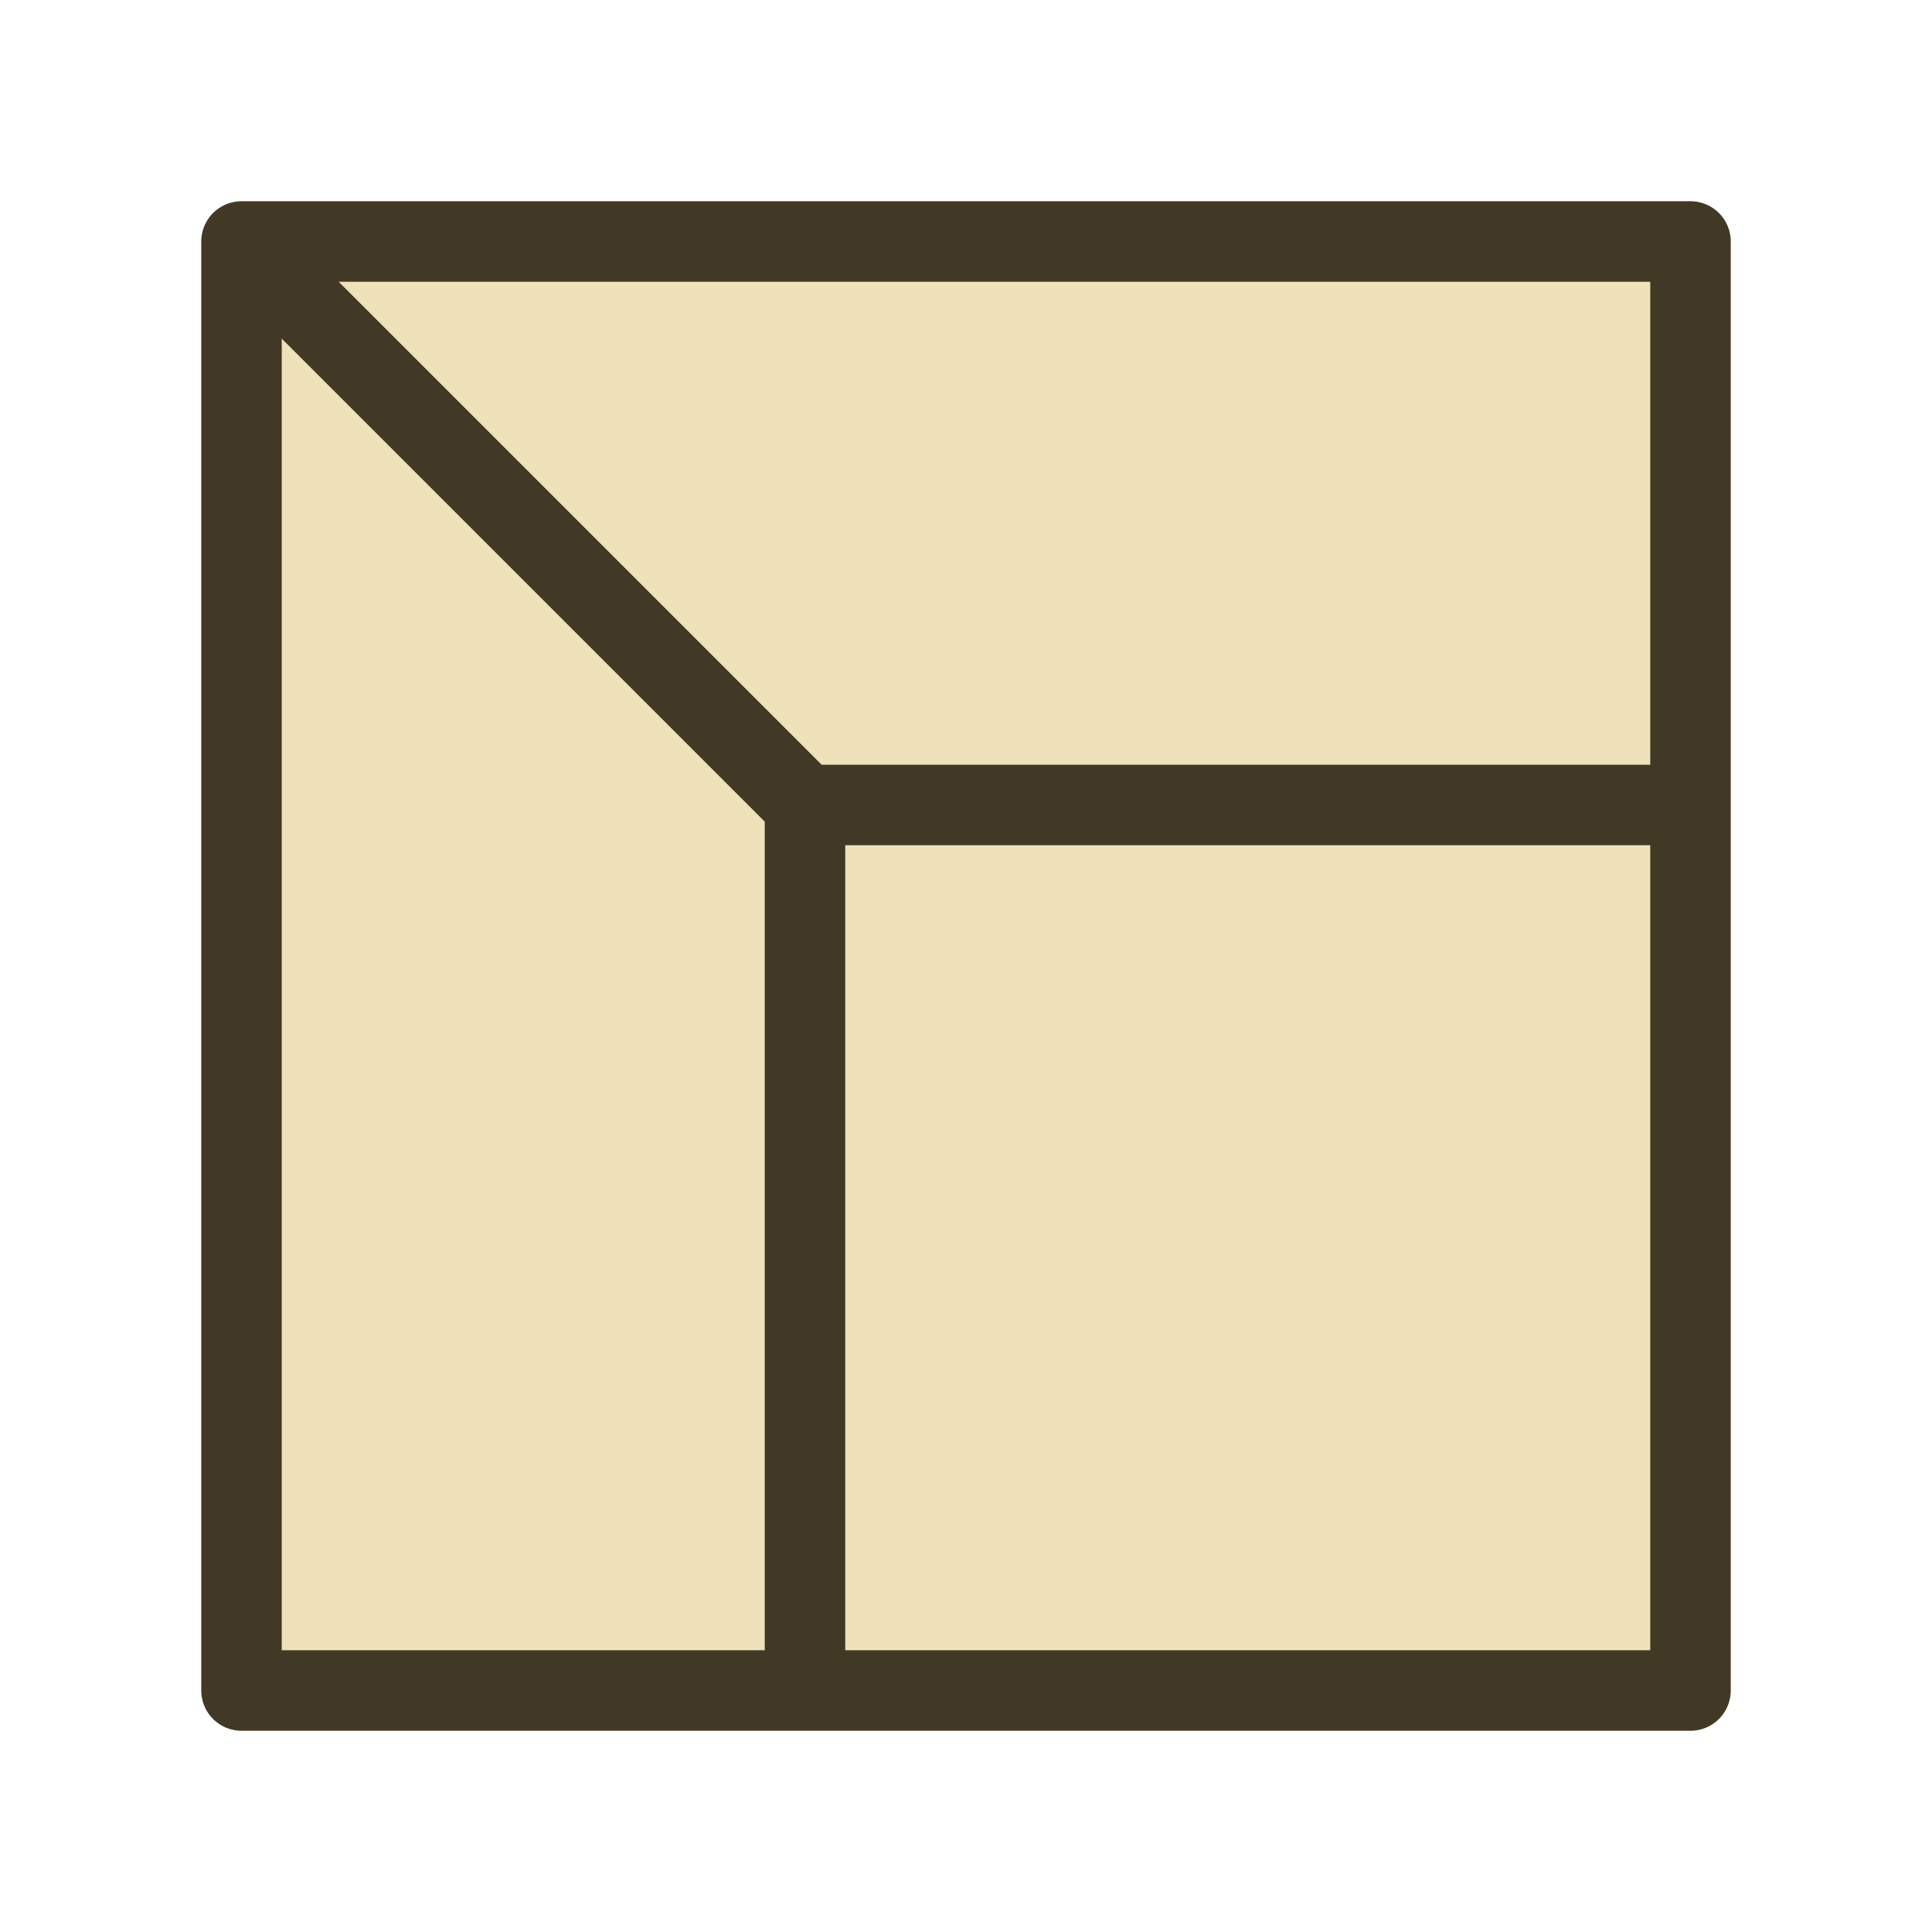
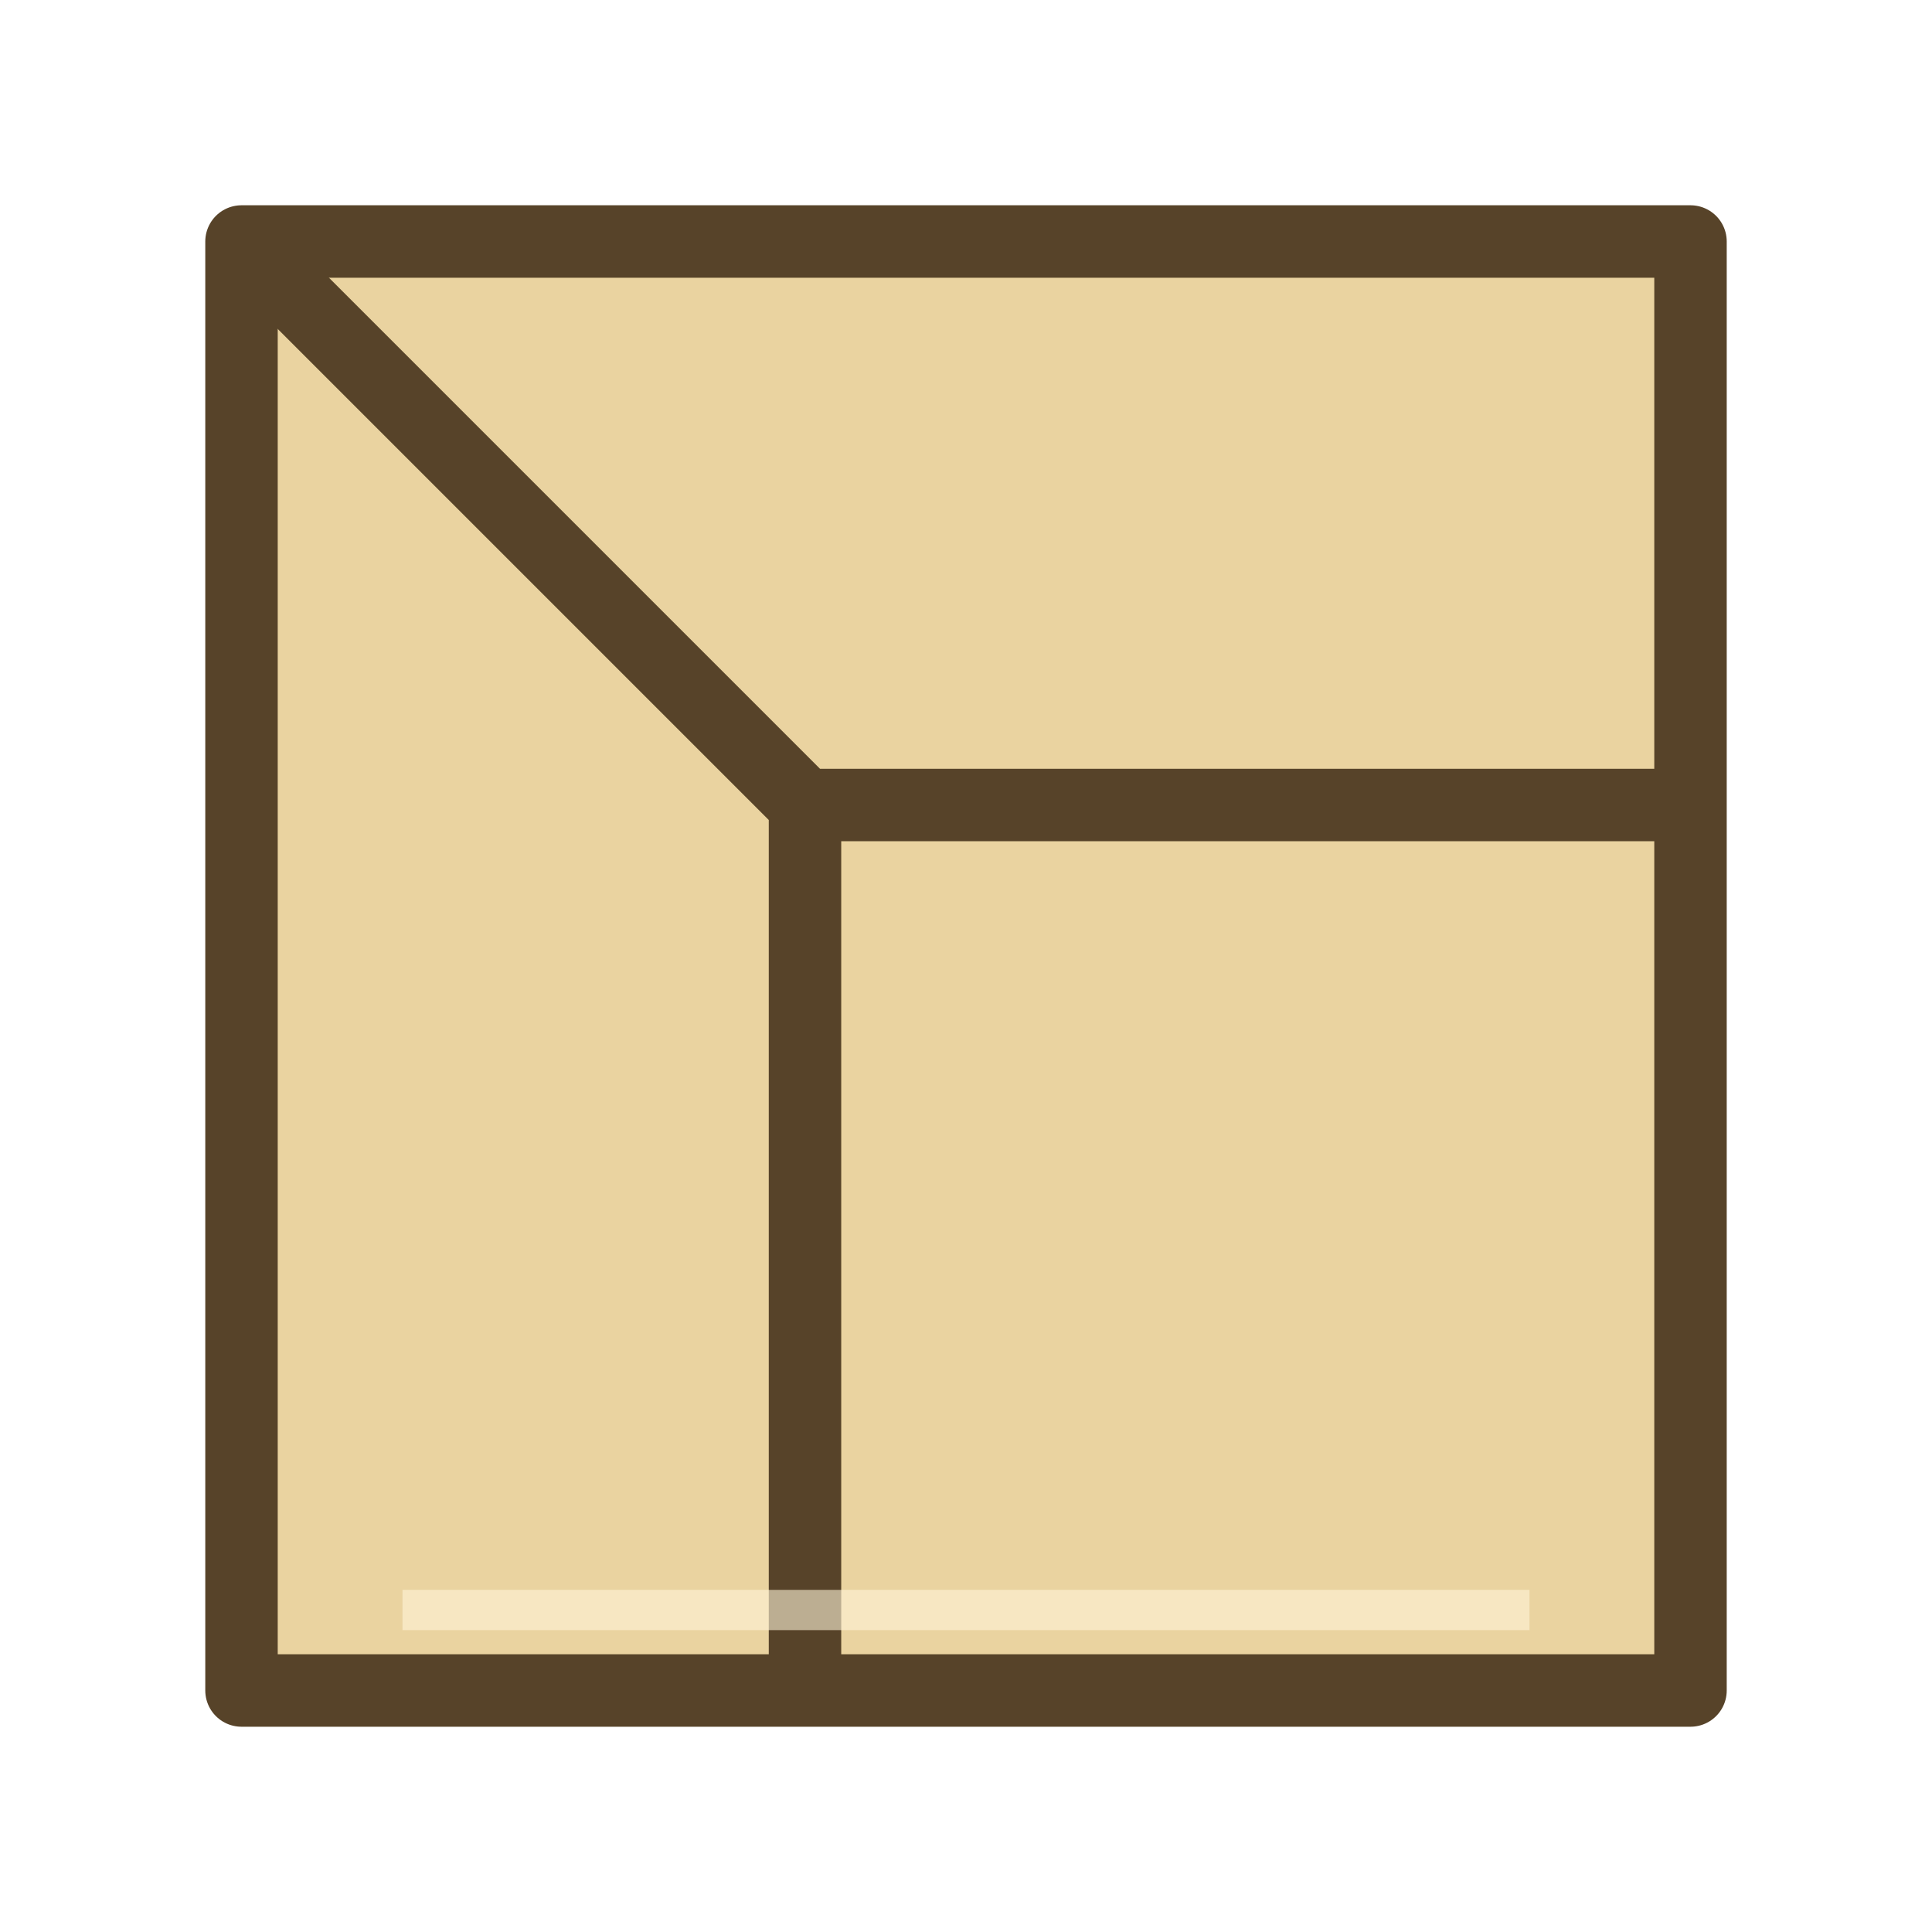
- <svg xmlns="http://www.w3.org/2000/svg" viewBox="0 0 24 24">
-   <g stroke="#413925" stroke-width="1" stroke-linejoin="round">
-     <polygon points="3,3 21,3 21,21 3,21" fill="#efe2ba" />
+ <svg xmlns="http://www.w3.org/2000/svg" aria-hidden="true" viewBox="0 0 24 24">
+   <g stroke="#574329" stroke-width=".9" stroke-linejoin="round">
+     <polygon points="3,3 21,3 21,21 3,21" fill="#ead3a0" />
    <path d="M3,3 10,10 21,10 M10 10 10 21" fill="none" />
  </g>
+   <path d="M5 20h14" stroke="#fff5d9" stroke-opacity=".6" stroke-width=".5" />
</svg>
